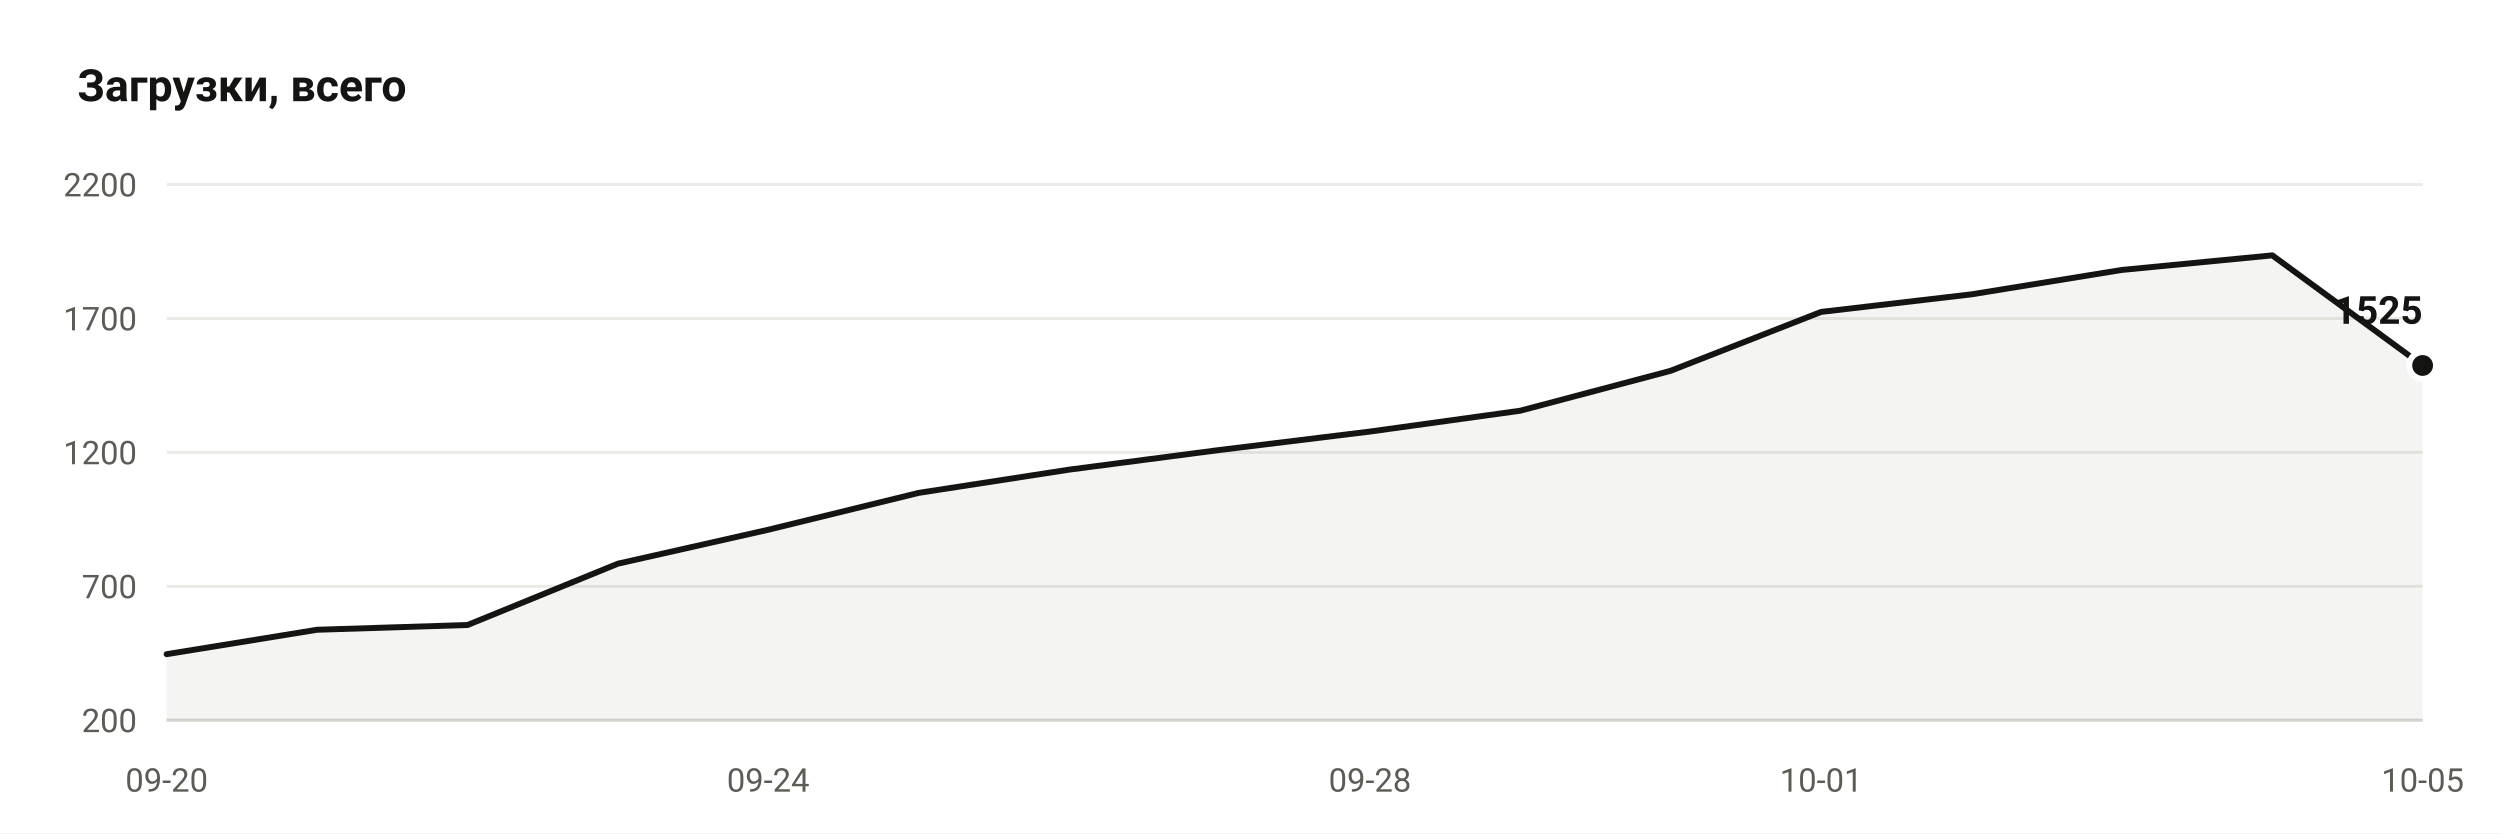
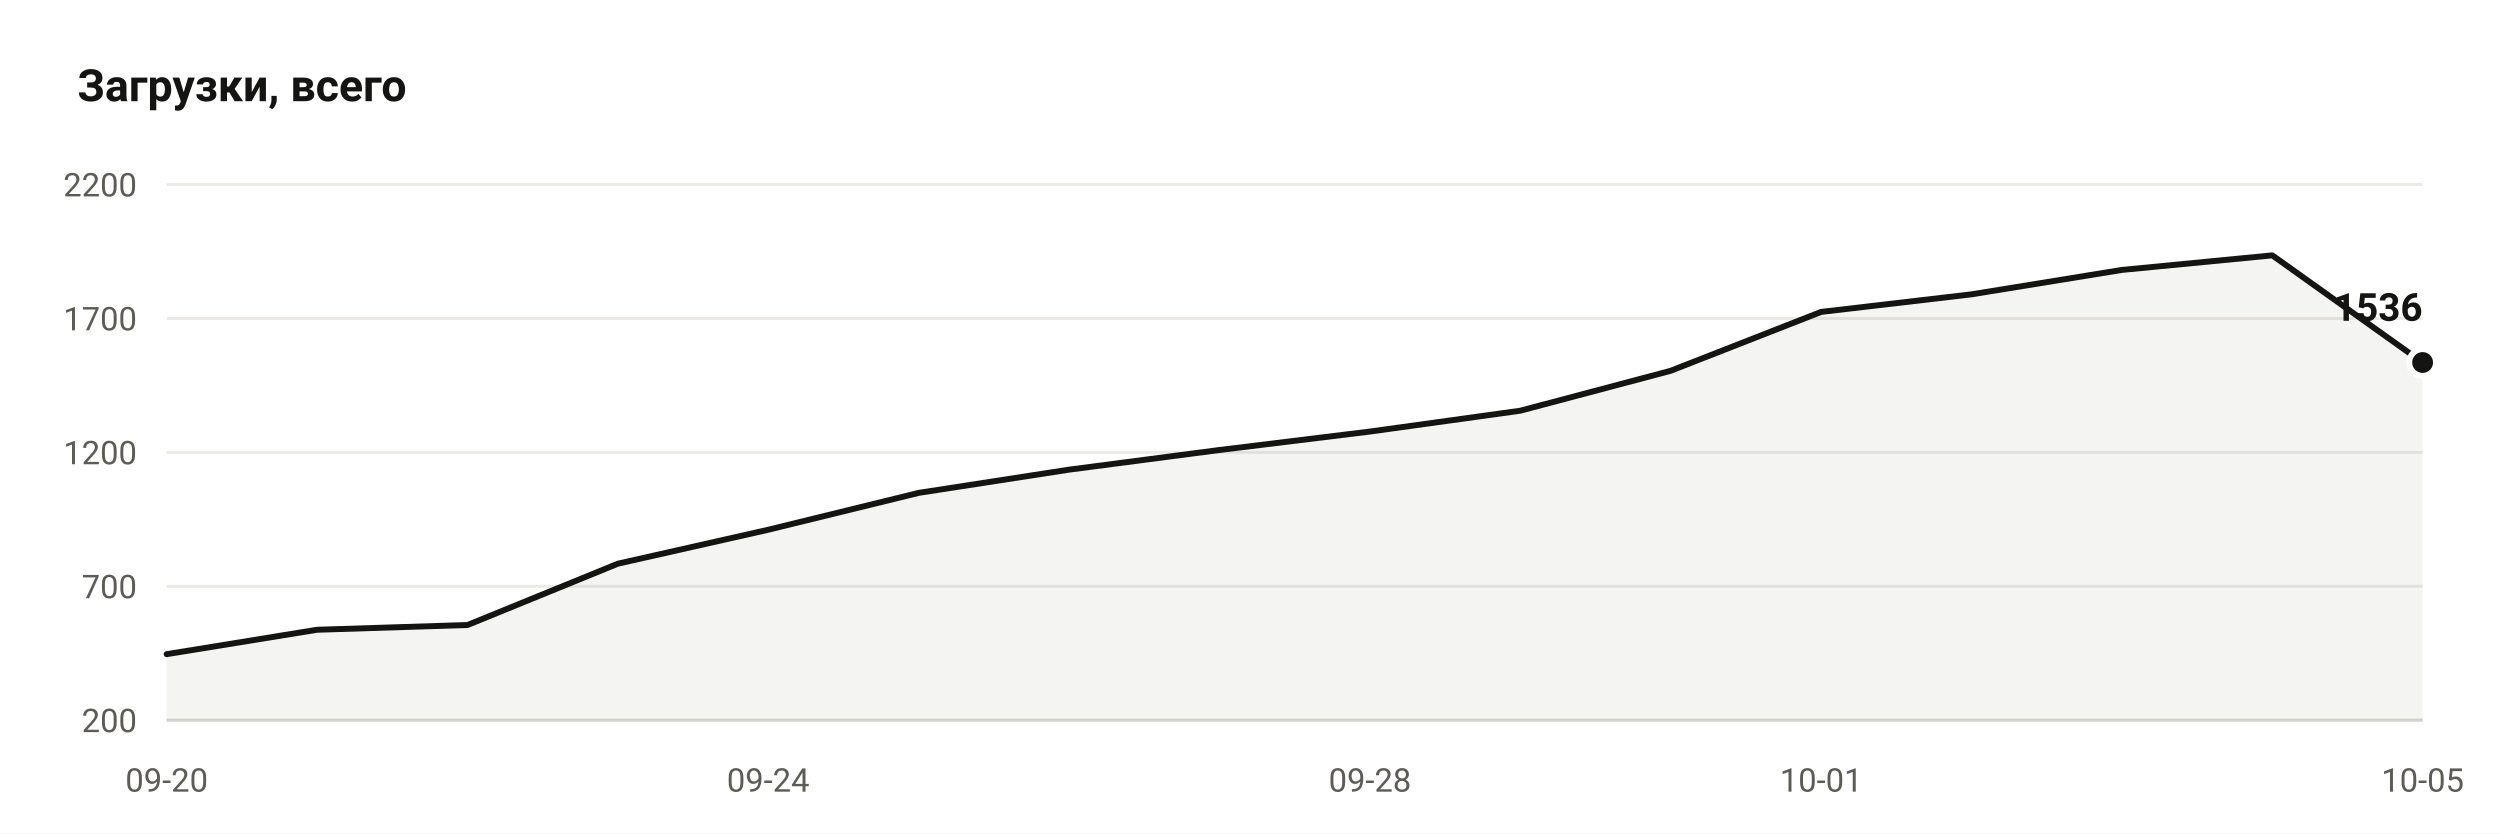
- <svg xmlns="http://www.w3.org/2000/svg" viewBox="0 0 840 280" width="840" height="280" role="img" aria-label="Downloads: 1525">
+ <svg xmlns="http://www.w3.org/2000/svg" viewBox="0 0 840 280" width="840" height="280" role="img" aria-label="Downloads: 1536">
  <rect width="840" height="280" fill="#ffffff" />
  <text x="26" y="34" font-family="ui-sans-serif, -apple-system, Segoe UI, Roboto, Helvetica, Arial, sans-serif" font-size="15" font-weight="600" fill="#141412">Загрузки, всего</text>
  <line x1="56" y1="242.0" x2="814" y2="242.0" stroke="#ebeae6" stroke-width="1" />
  <text x="46" y="246.0" text-anchor="end" font-family="ui-sans-serif, -apple-system, Segoe UI, Roboto, Helvetica, Arial, sans-serif" font-size="11" fill="#5c5b55">200</text>
  <line x1="56" y1="197.0" x2="814" y2="197.0" stroke="#ebeae6" stroke-width="1" />
  <text x="46" y="201.0" text-anchor="end" font-family="ui-sans-serif, -apple-system, Segoe UI, Roboto, Helvetica, Arial, sans-serif" font-size="11" fill="#5c5b55">700</text>
  <line x1="56" y1="152.0" x2="814" y2="152.0" stroke="#ebeae6" stroke-width="1" />
  <text x="46" y="156.0" text-anchor="end" font-family="ui-sans-serif, -apple-system, Segoe UI, Roboto, Helvetica, Arial, sans-serif" font-size="11" fill="#5c5b55">1200</text>
  <line x1="56" y1="107.0" x2="814" y2="107.0" stroke="#ebeae6" stroke-width="1" />
  <text x="46" y="111.0" text-anchor="end" font-family="ui-sans-serif, -apple-system, Segoe UI, Roboto, Helvetica, Arial, sans-serif" font-size="11" fill="#5c5b55">1700</text>
  <line x1="56" y1="62.0" x2="814" y2="62.0" stroke="#ebeae6" stroke-width="1" />
  <text x="46" y="66.0" text-anchor="end" font-family="ui-sans-serif, -apple-system, Segoe UI, Roboto, Helvetica, Arial, sans-serif" font-size="11" fill="#5c5b55">2200</text>
  <line x1="56" y1="242.0" x2="814" y2="242.0" stroke="#d7d6d1" stroke-width="1" />
-   <path d="M 56.0 242.0 L 56.0 219.8 L 106.5 211.6 L 157.1 210.0 L 207.6 189.4 L 258.1 178.0 L 308.7 165.6 L 359.2 157.8 L 409.7 151.2 L 460.3 145.0 L 510.8 138.0 L 561.3 124.6 L 611.9 104.8 L 662.4 98.9 L 712.9 90.7 L 763.5 85.8 L 814.0 122.8 L 814.0 242.0 Z" fill="#141412" fill-opacity="0.05" />
-   <polyline points="56.0,219.8 106.5,211.6 157.1,210.0 207.6,189.4 258.1,178.0 308.7,165.6 359.2,157.8 409.7,151.2 460.3,145.0 510.8,138.0 561.3,124.6 611.9,104.8 662.4,98.9 712.9,90.7 763.5,85.8 814.0,122.8" fill="none" stroke="#141412" stroke-width="2" stroke-linejoin="round" stroke-linecap="round" />
-   <circle cx="814.0" cy="122.8" r="4.5" fill="#141412" stroke="#ffffff" stroke-width="2" />
-   <text x="814.0" y="108.8" text-anchor="end" font-family="ui-sans-serif, -apple-system, Segoe UI, Roboto, Helvetica, Arial, sans-serif" font-size="13" font-weight="600" fill="#141412">1525</text>
+   <path d="M 56.0 242.0 L 56.0 219.8 L 106.5 211.6 L 157.1 210.0 L 207.6 189.4 L 258.1 178.0 L 308.7 165.6 L 359.2 157.8 L 409.7 151.2 L 460.3 145.0 L 510.8 138.0 L 561.3 124.6 L 611.9 104.8 L 662.4 98.9 L 712.9 90.7 L 763.5 85.8 L 814.0 121.8 L 814.0 242.0 Z" fill="#141412" fill-opacity="0.05" />
+   <polyline points="56.0,219.8 106.5,211.6 157.1,210.0 207.6,189.4 258.1,178.0 308.7,165.6 359.2,157.8 409.7,151.2 460.3,145.0 510.8,138.0 561.3,124.6 611.9,104.8 662.4,98.9 712.9,90.7 763.5,85.8 814.0,121.8" fill="none" stroke="#141412" stroke-width="2" stroke-linejoin="round" stroke-linecap="round" />
+   <circle cx="814.0" cy="121.8" r="4.5" fill="#141412" stroke="#ffffff" stroke-width="2" />
+   <text x="814.0" y="107.8" text-anchor="end" font-family="ui-sans-serif, -apple-system, Segoe UI, Roboto, Helvetica, Arial, sans-serif" font-size="13" font-weight="600" fill="#141412">1536</text>
  <text x="56.0" y="266" text-anchor="middle" font-family="ui-sans-serif, -apple-system, Segoe UI, Roboto, Helvetica, Arial, sans-serif" font-size="11" fill="#5c5b55">09-20</text>
  <text x="258.1" y="266" text-anchor="middle" font-family="ui-sans-serif, -apple-system, Segoe UI, Roboto, Helvetica, Arial, sans-serif" font-size="11" fill="#5c5b55">09-24</text>
  <text x="460.3" y="266" text-anchor="middle" font-family="ui-sans-serif, -apple-system, Segoe UI, Roboto, Helvetica, Arial, sans-serif" font-size="11" fill="#5c5b55">09-28</text>
  <text x="611.9" y="266" text-anchor="middle" font-family="ui-sans-serif, -apple-system, Segoe UI, Roboto, Helvetica, Arial, sans-serif" font-size="11" fill="#5c5b55">10-01</text>
  <text x="814.0" y="266" text-anchor="middle" font-family="ui-sans-serif, -apple-system, Segoe UI, Roboto, Helvetica, Arial, sans-serif" font-size="11" fill="#5c5b55">10-05</text>
</svg>
